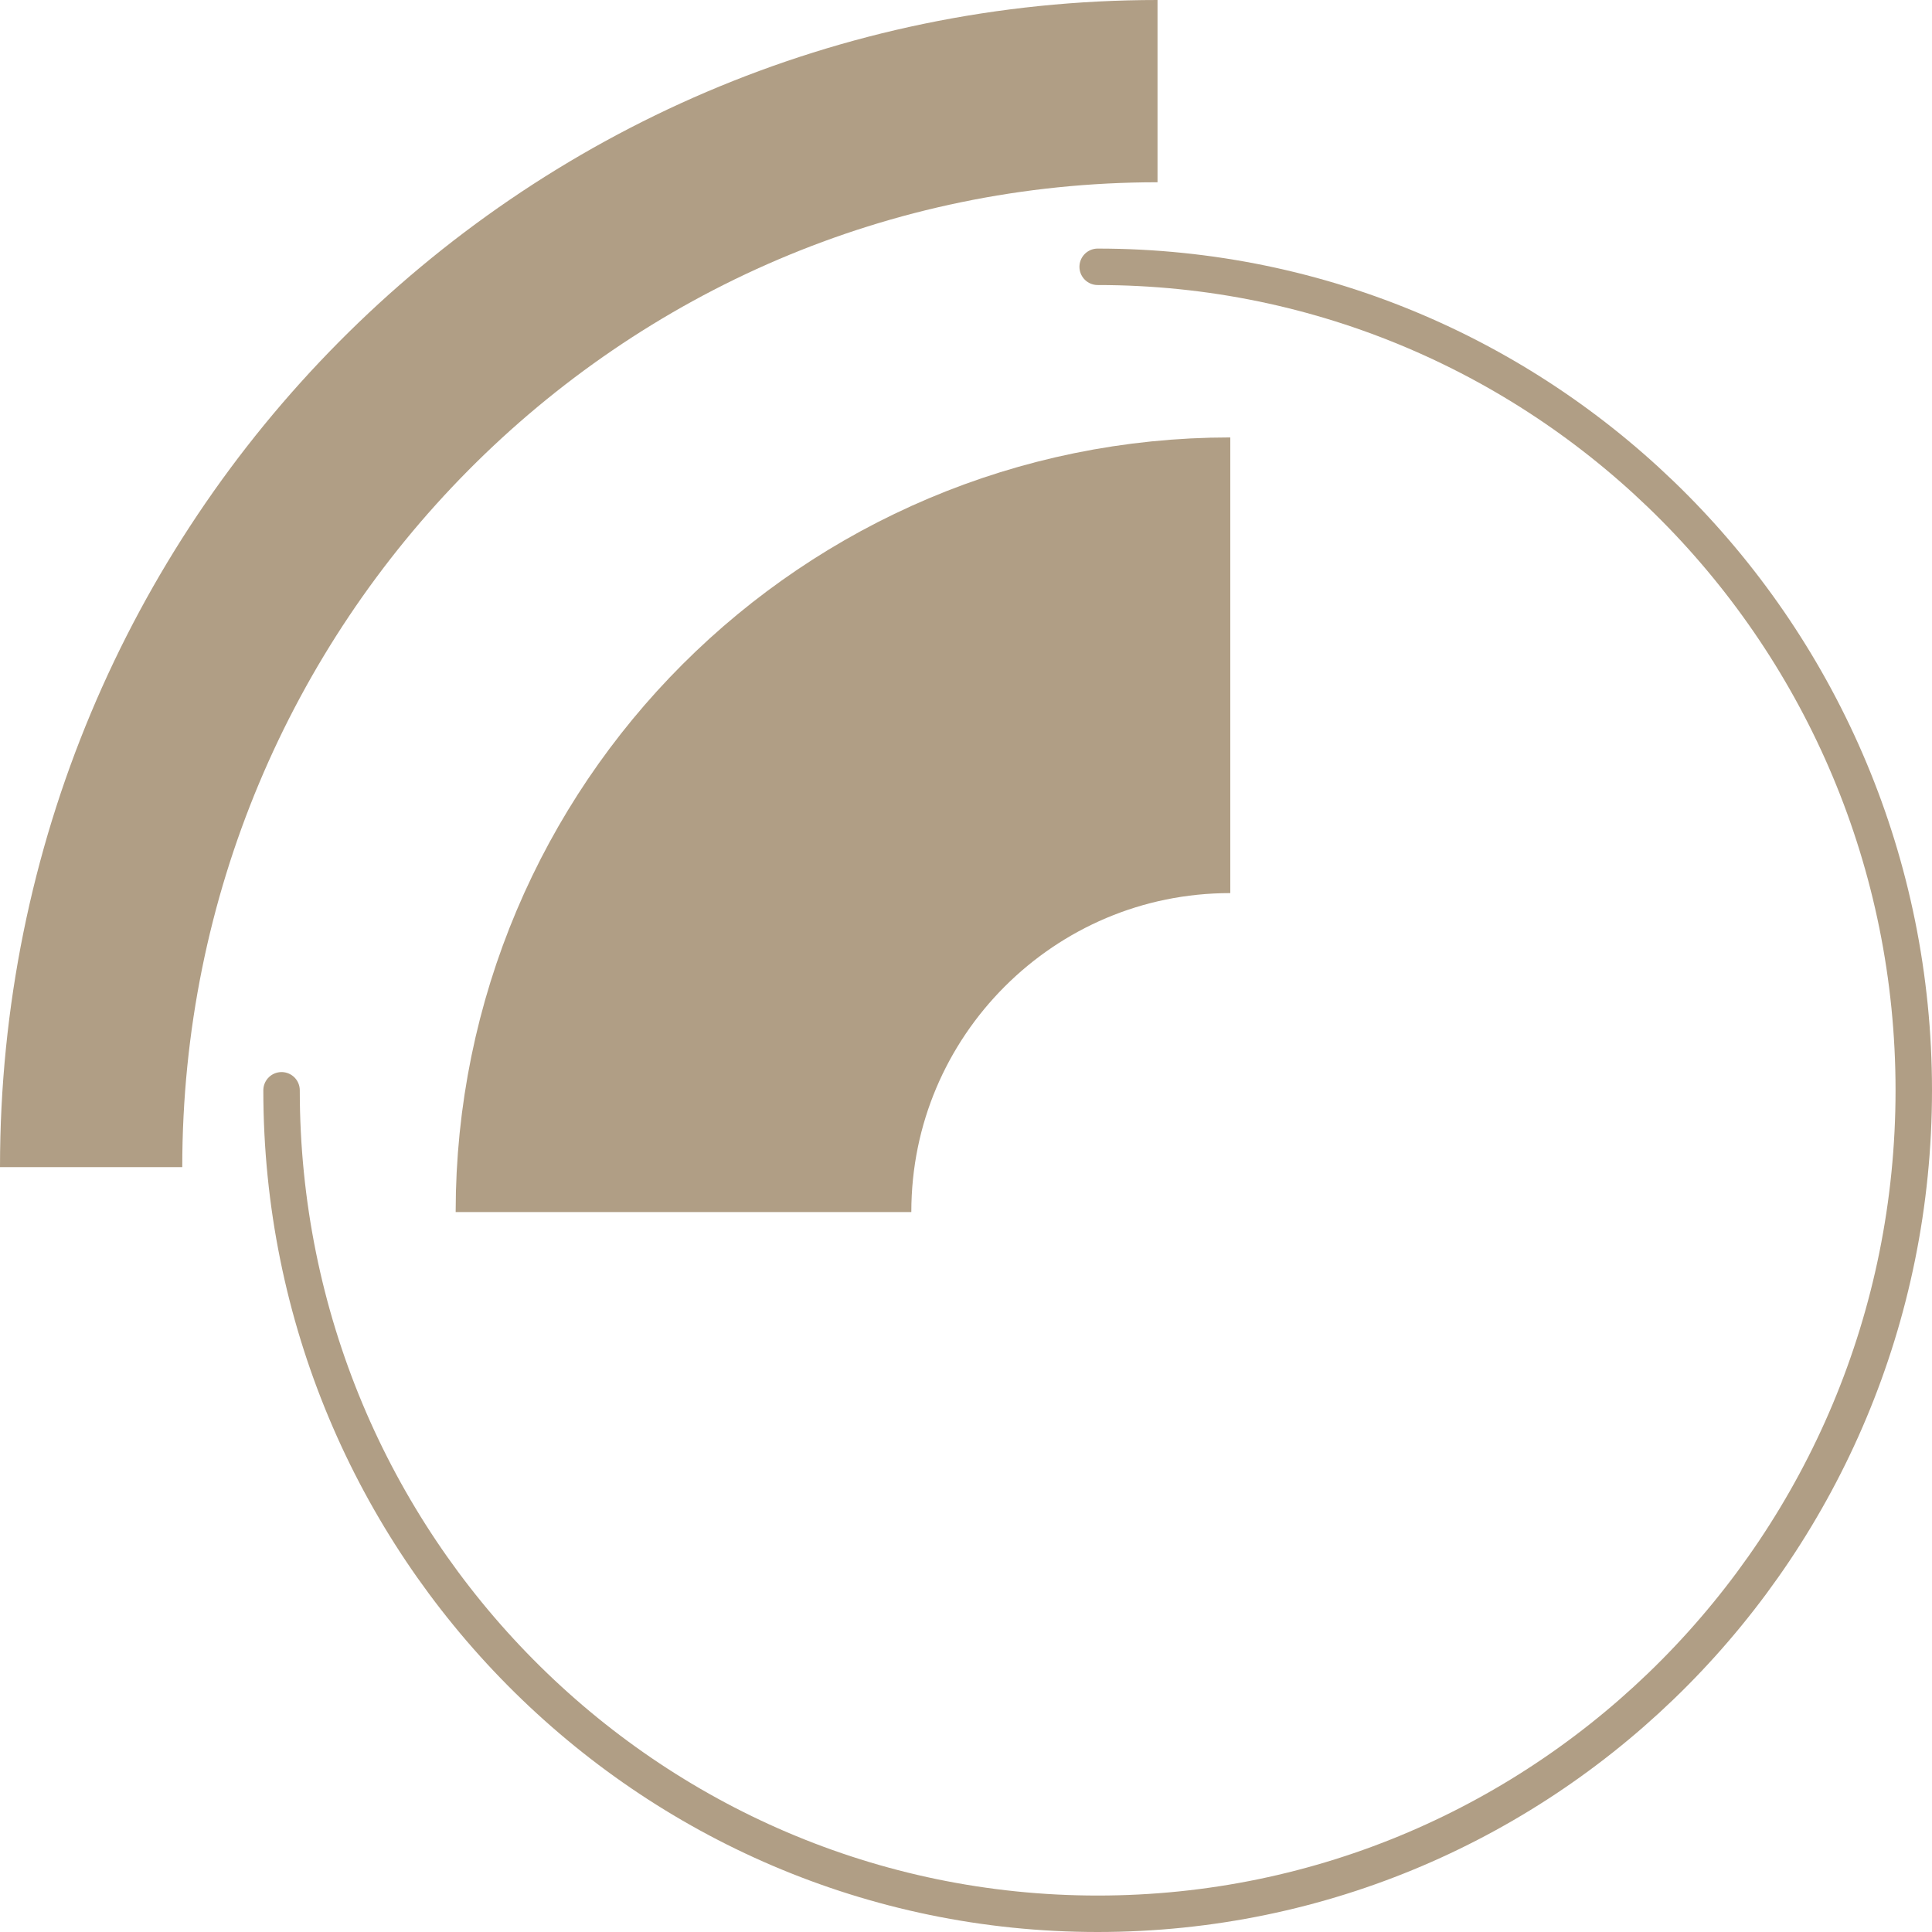
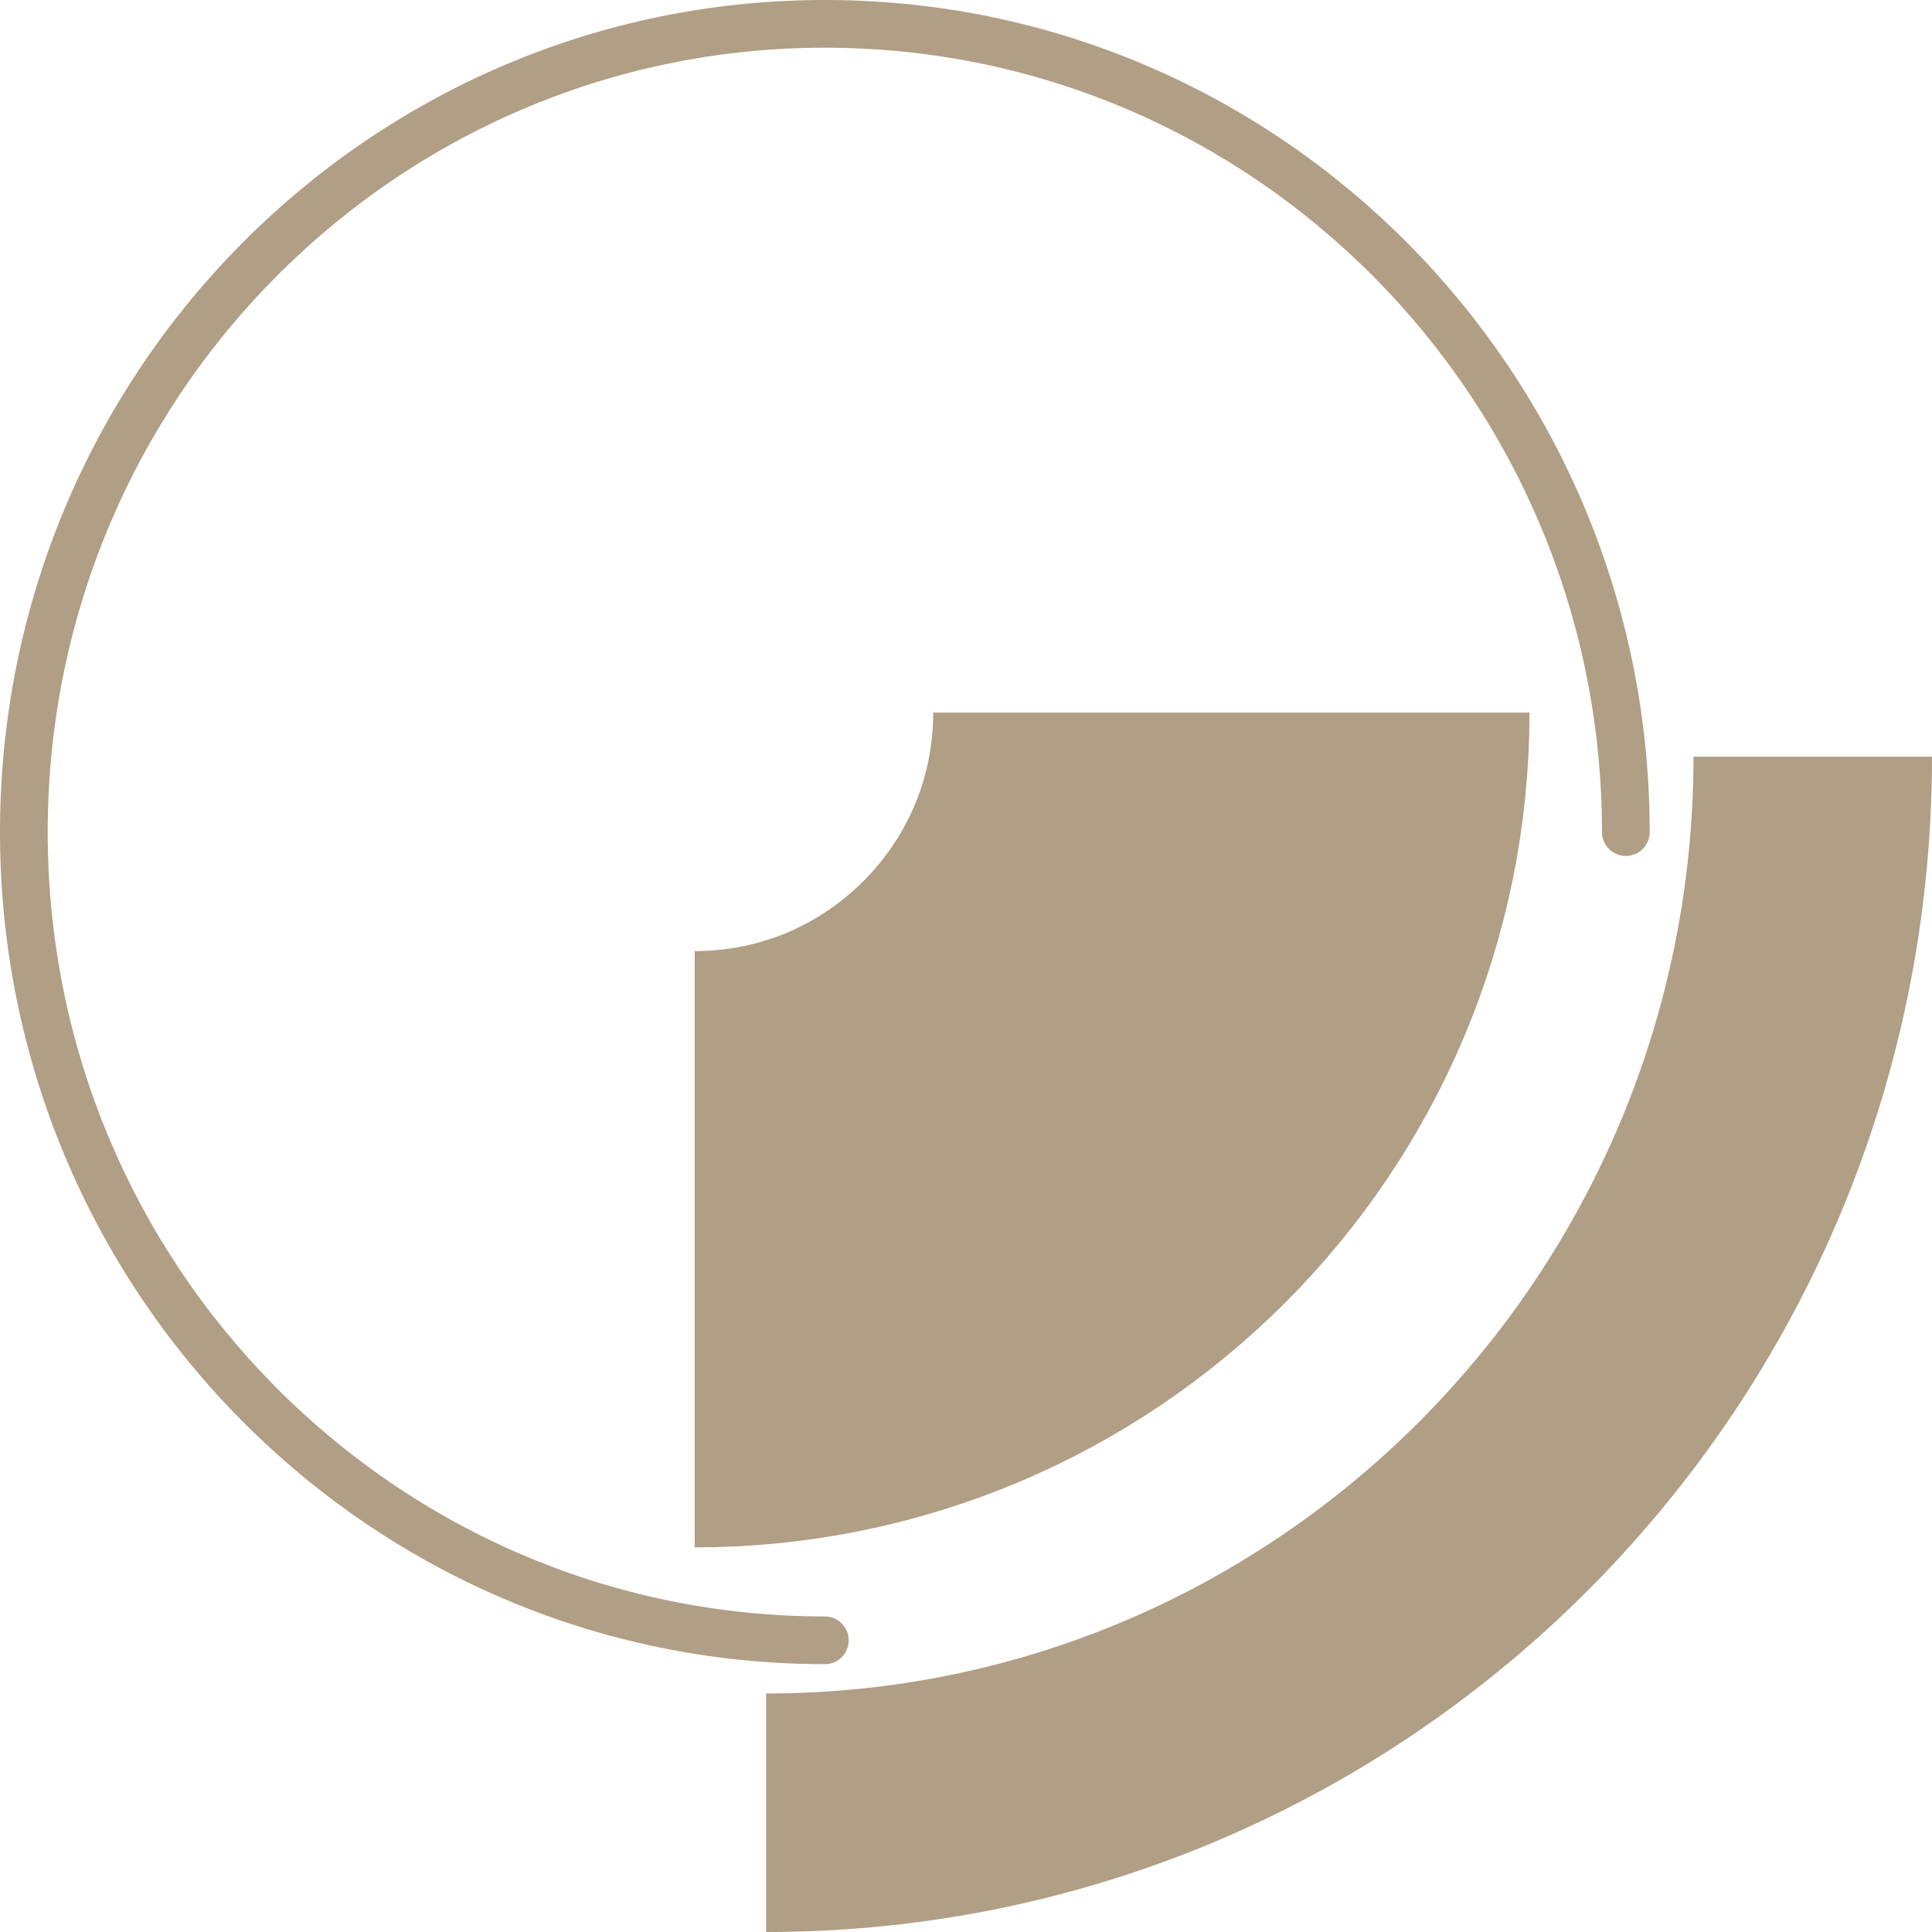
- <svg xmlns="http://www.w3.org/2000/svg" width="212" height="212" viewBox="0 0 212 212" fill="none">
-   <path d="M75 133C75 99.863 101.863 73 135 73" stroke="#B09E85" stroke-width="50" />
-   <path d="M10 128.072C10 62.863 62.389 10 127.015 10" stroke="#B09E85" stroke-width="20" />
-   <path d="M30.895 119.639C30.895 169.544 70.989 210 120.448 210C169.906 210 210 169.544 210 119.639C210 69.733 169.906 29.277 120.448 29.277" stroke="#B09E85" stroke-width="4" stroke-linecap="round" />
+ <svg xmlns="http://www.w3.org/2000/svg" width="162" height="162" viewBox="0 0 162 162" fill="none">
+   <path d="M103.25 59.75C103.25 84.603 83.103 104.75 58.25 104.75" stroke="#B09E85" stroke-width="50" />
+   <path d="M152 63.446C152 112.353 112.708 152 64.239 152" stroke="#B09E85" stroke-width="20" />
+   <path d="M136.328 69.771C136.328 32.342 106.258 2 69.164 2C32.07 2 2 32.342 2 69.771C2 107.2 32.07 137.542 69.164 137.542" stroke="#B09E85" stroke-width="4" stroke-linecap="round" />
</svg>
